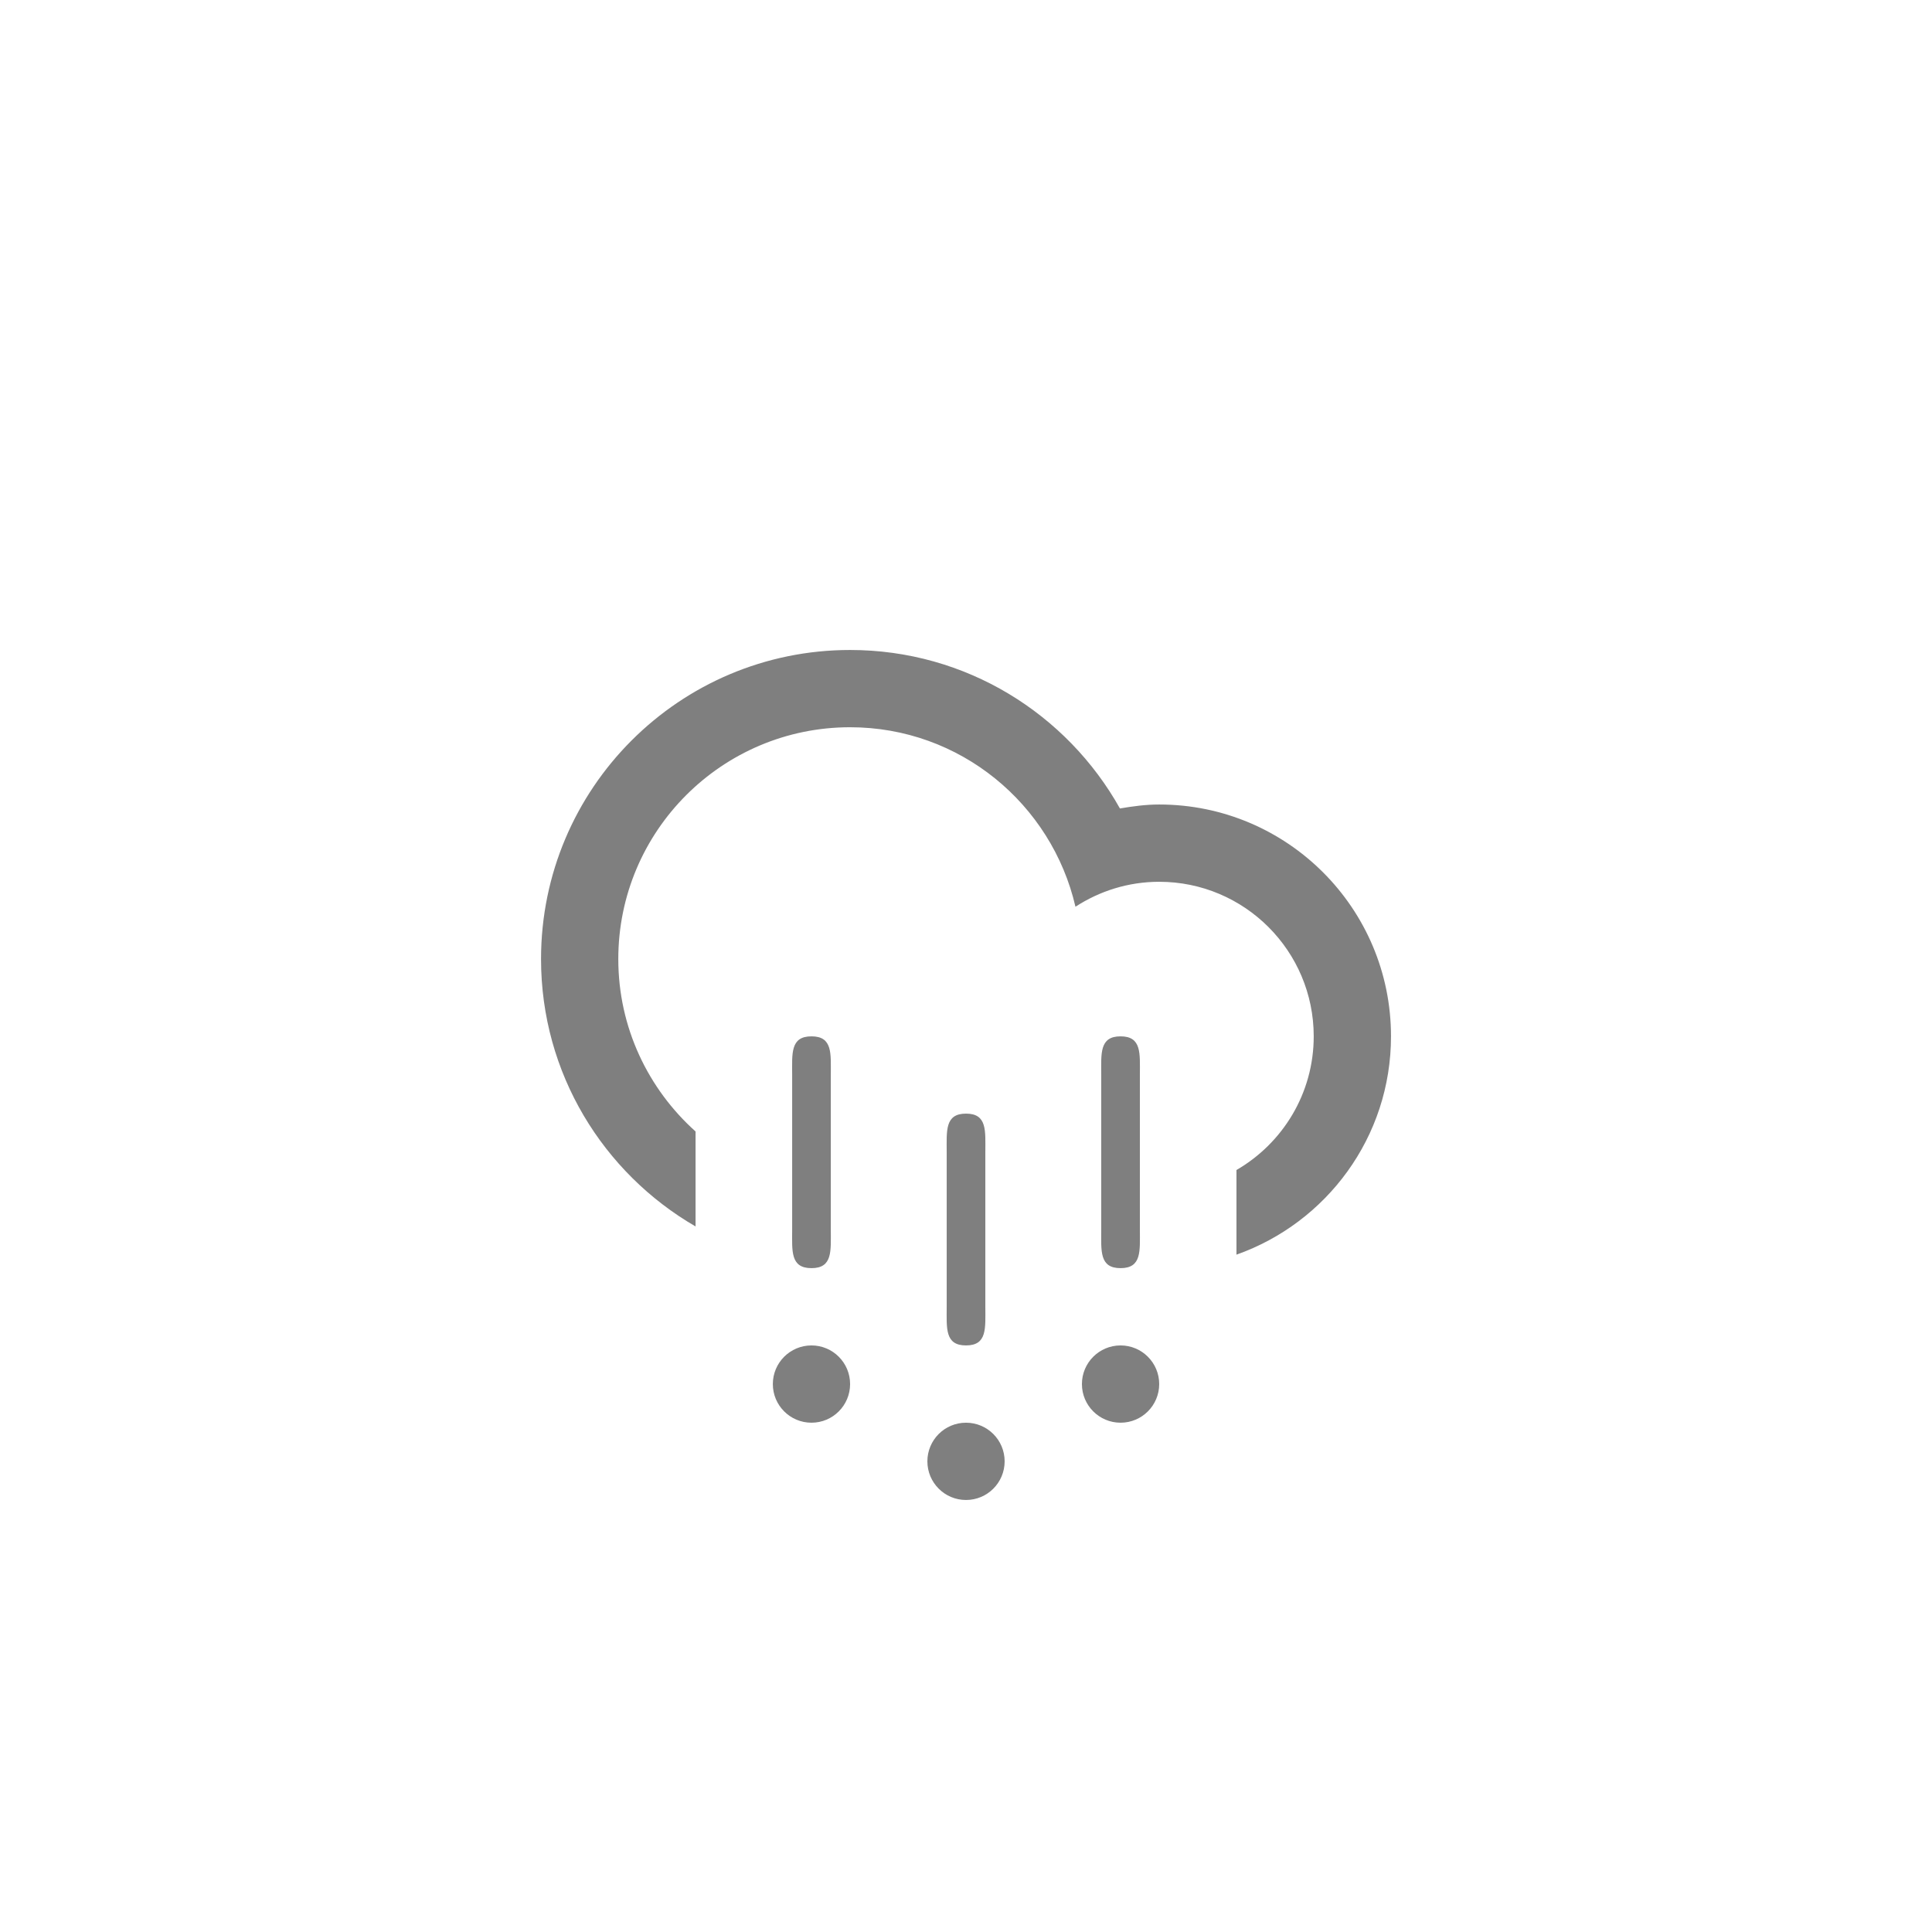
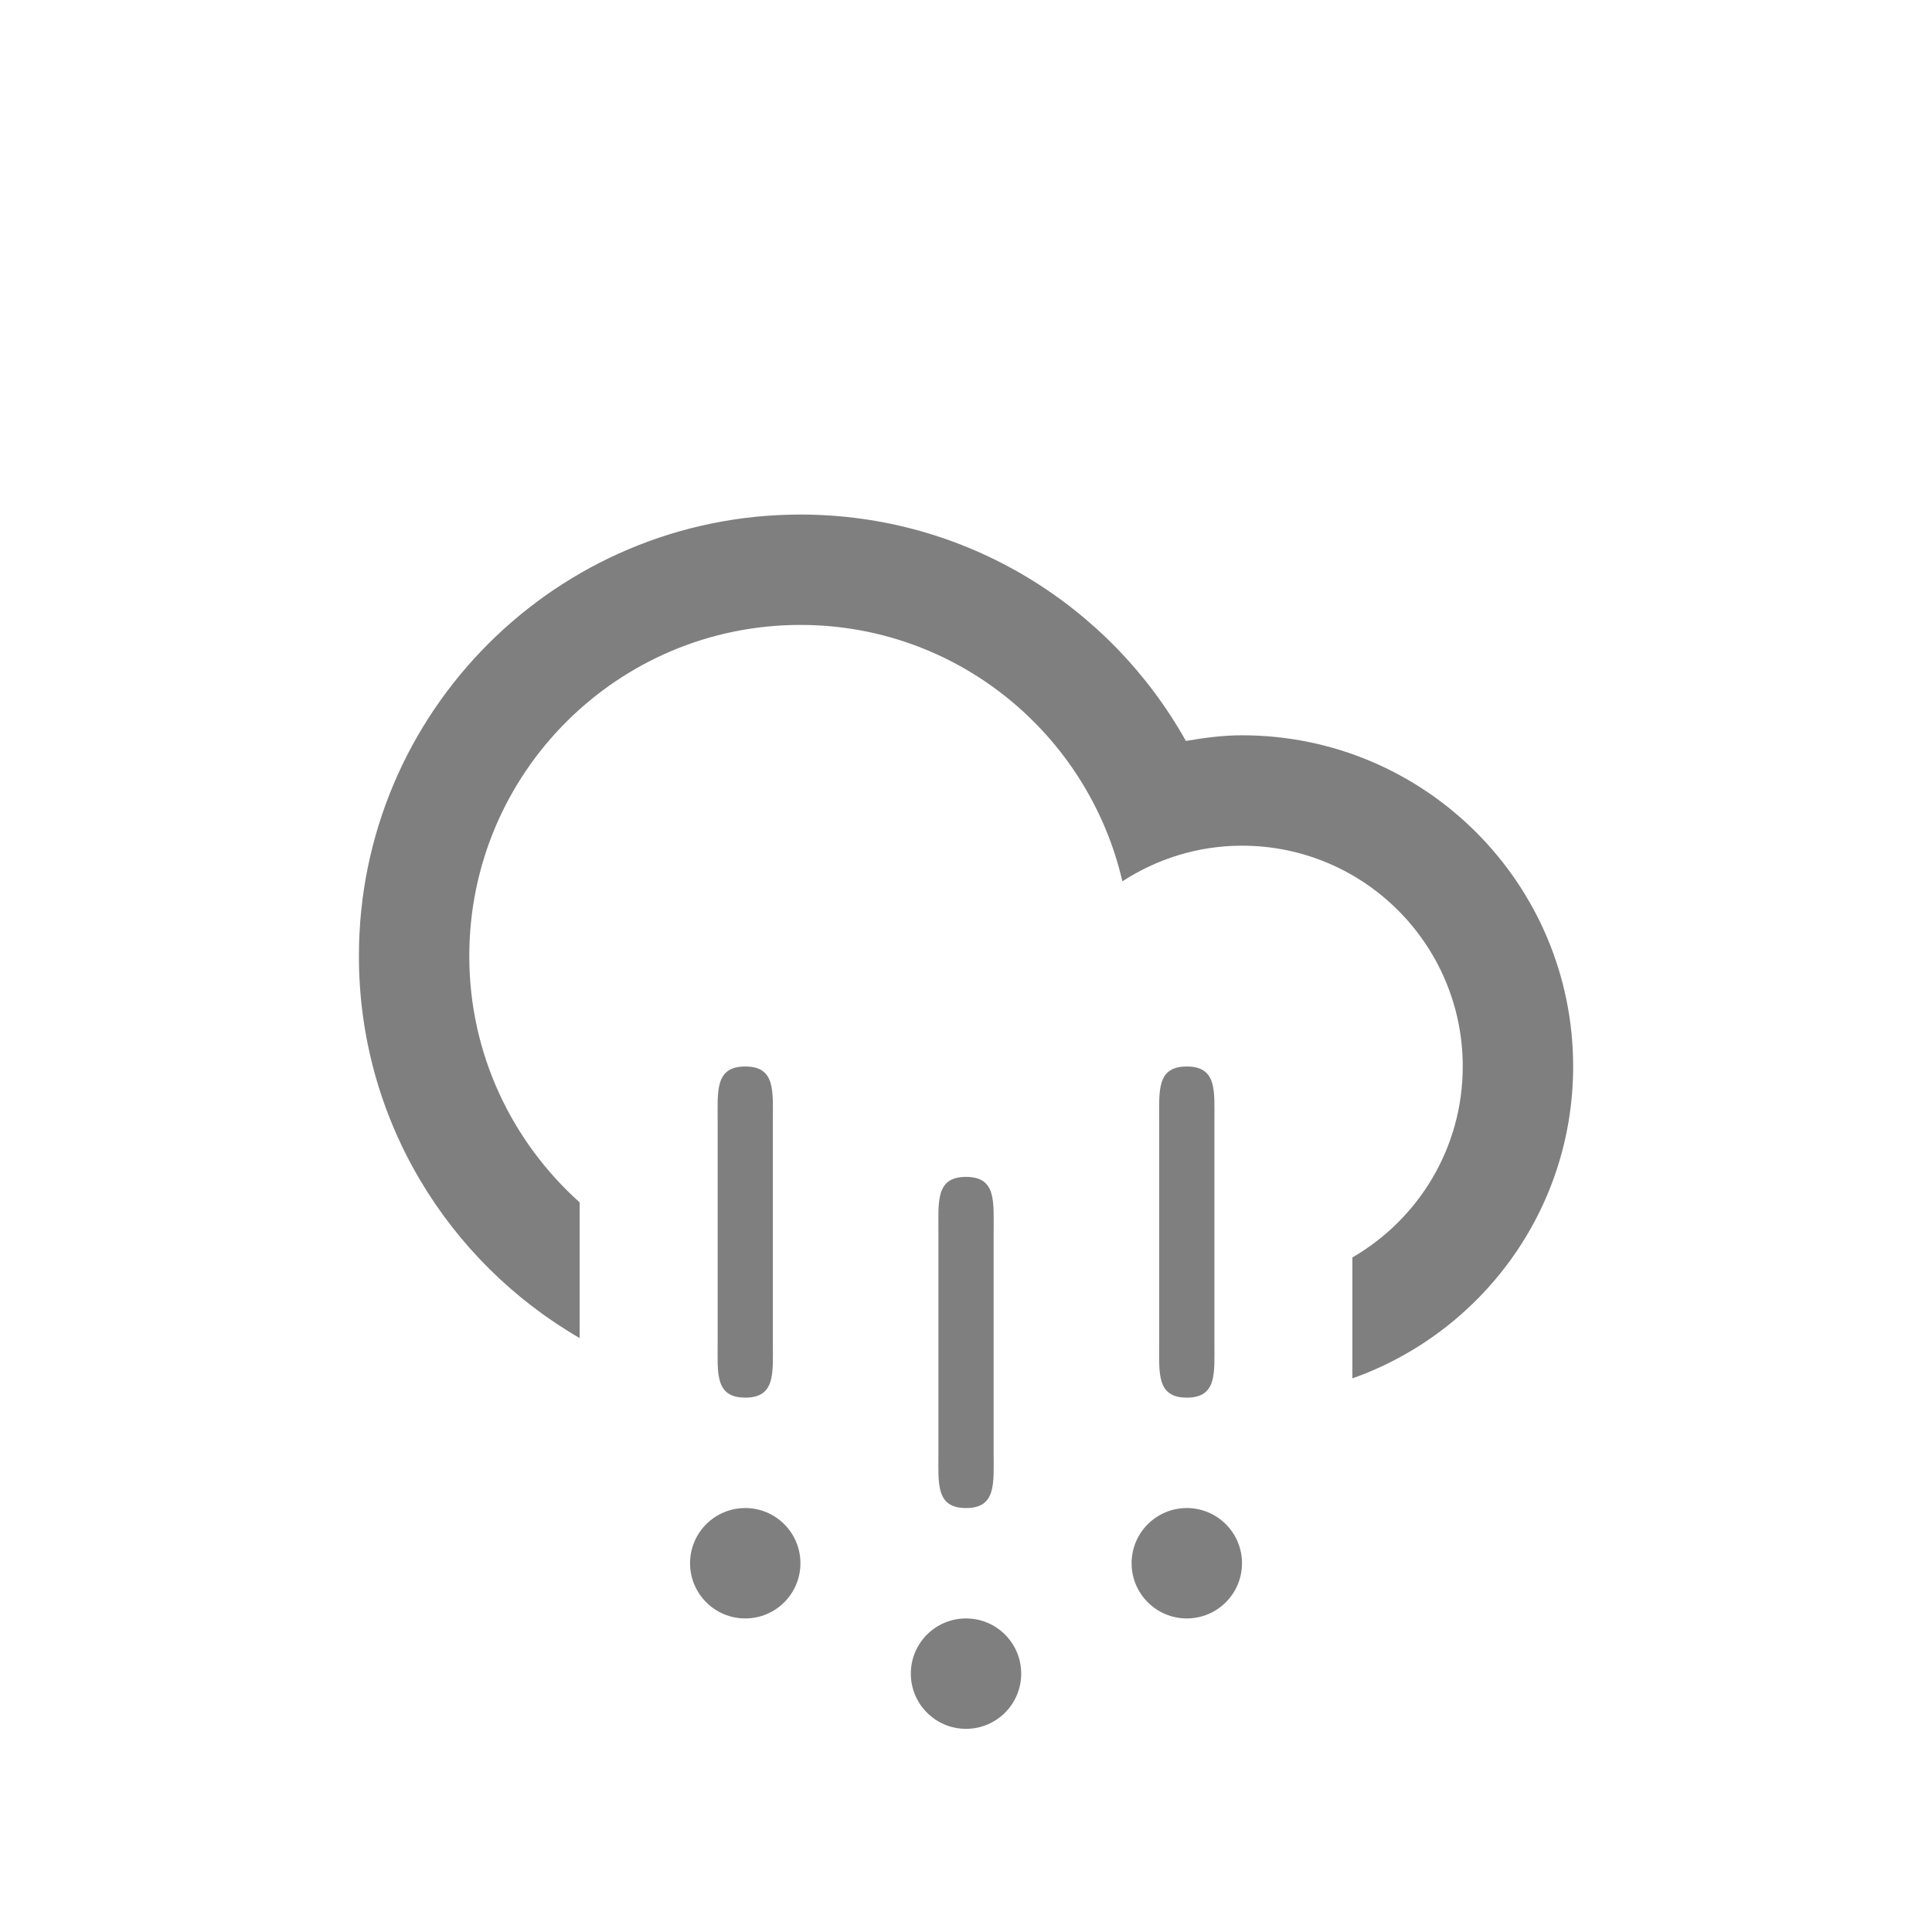
- <svg xmlns="http://www.w3.org/2000/svg" version="1.1" id="Layer_1" x="0px" y="0px" opacity="0.5" width="100px" height="100px" viewBox="0 0 100 100" enable-background="new 0 0 100 100" xml:space="preserve">
+ <svg xmlns="http://www.w3.org/2000/svg" version="1.1" id="Layer_1" x="0px" y="0px" opacity="0.5" width="100px" height="100px" viewBox="15 15 70 70" enable-background="new 0 0 100 100" xml:space="preserve">
  <path fill-rule="evenodd" clip-rule="evenodd" d="M63.999,64.941v-4.381c2.389-1.383,3.999-3.961,3.999-6.92  c0-4.417-3.581-7.999-7.998-7.999c-1.601,0-3.084,0.48-4.334,1.291c-1.231-5.317-5.974-9.29-11.665-9.29  c-6.626,0-11.998,5.372-11.998,11.998c0,3.55,1.55,6.728,3.999,8.925v4.916c-4.776-2.768-7.998-7.922-7.998-13.841  c0-8.835,7.162-15.997,15.997-15.997c6.004,0,11.229,3.311,13.966,8.203c0.663-0.113,1.336-0.205,2.033-0.205  c6.626,0,11.998,5.372,11.998,11.999C71.998,58.863,68.656,63.293,63.999,64.941z M42.002,65.639c-1.104,0-1-0.895-1-1.998v-8  c0-1.104-0.104-2,1-2s1,0.896,1,2v8C43.002,64.744,43.106,65.639,42.002,65.639z M42.002,69.639c1.104,0,1.999,0.896,1.999,2  c0,1.105-0.895,2-1.999,2s-2-0.895-2-2C40.002,70.535,40.897,69.639,42.002,69.639z M50.001,69.639c-1.104,0-1-0.895-1-2v-7.998  c0-1.105-0.104-2,1-2s1,0.895,1,2v7.998C51.001,68.744,51.105,69.639,50.001,69.639z M50.001,73.639c1.104,0,1.999,0.895,1.999,2  c0,1.104-0.895,2-1.999,2s-2-0.896-2-2C48.001,74.533,48.896,73.639,50.001,73.639z M58,65.639c-1.104,0-1-0.895-1-1.998v-8  c0-1.104-0.104-2,1-2s1,0.896,1,2v8C59,64.744,59.104,65.639,58,65.639z M58,69.639c1.104,0,2,0.896,2,2c0,1.105-0.896,2-2,2  s-2-0.895-2-2C56,70.535,56.896,69.639,58,69.639z" />
</svg>
